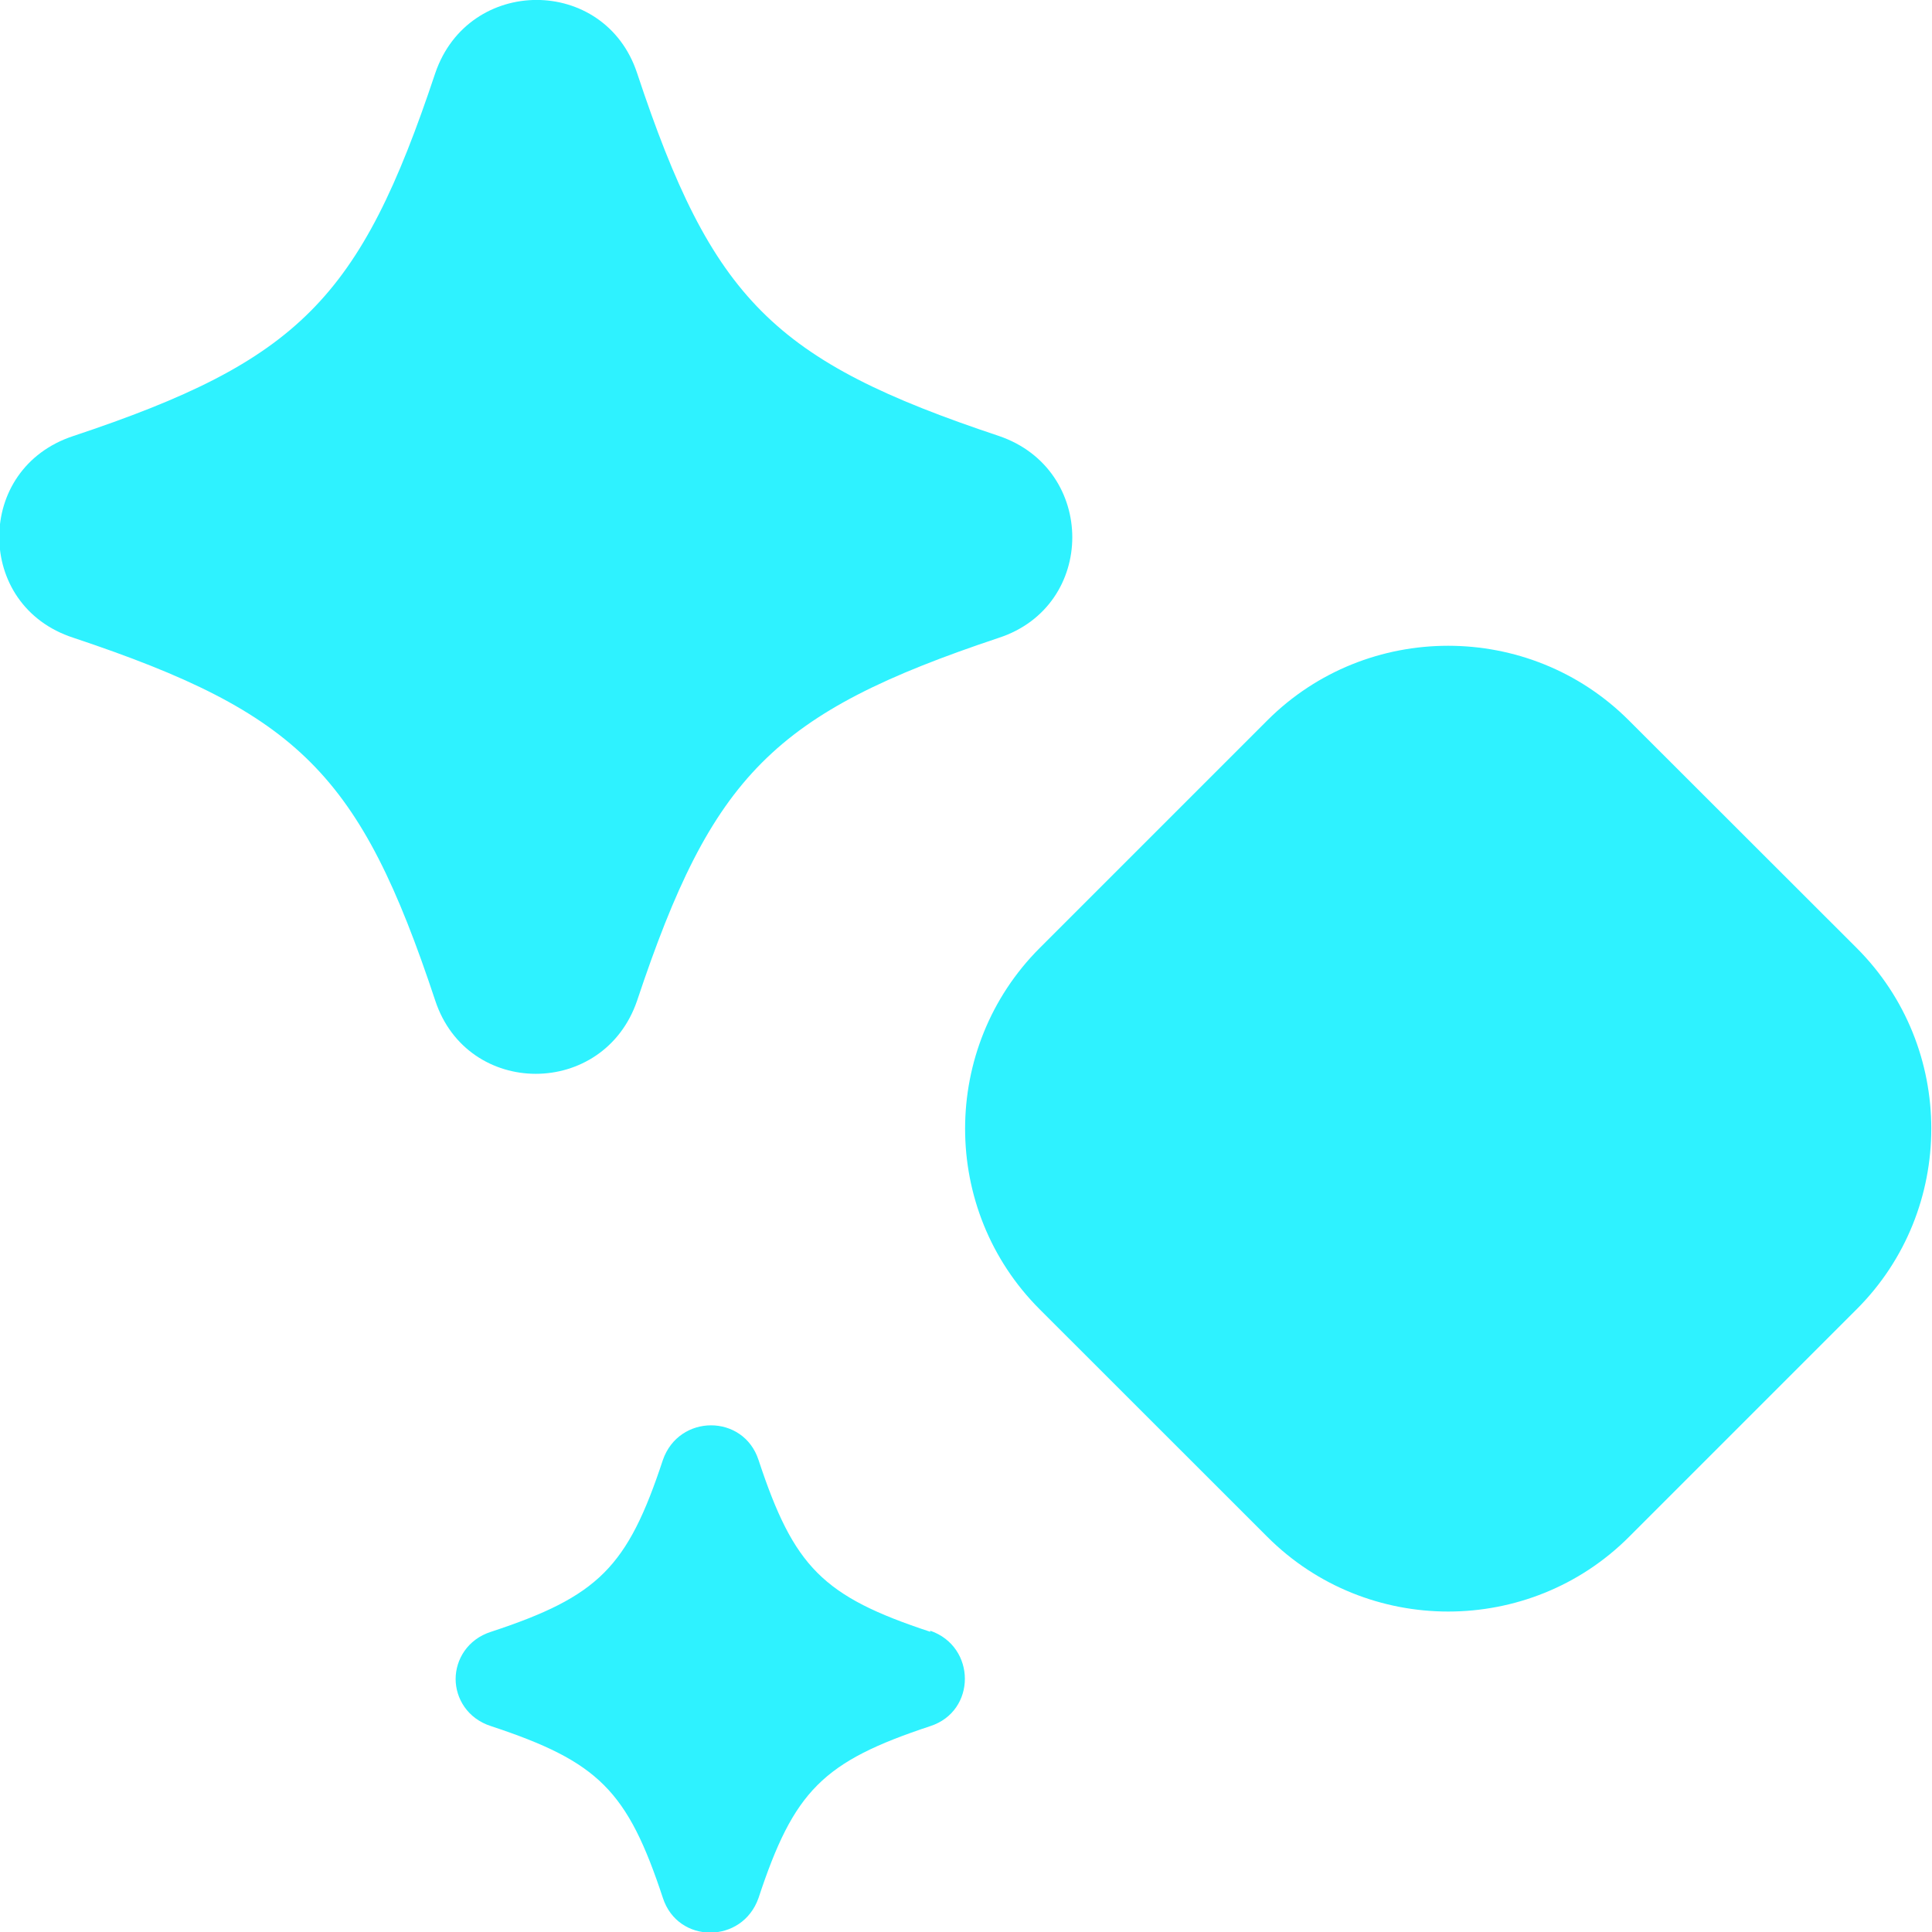
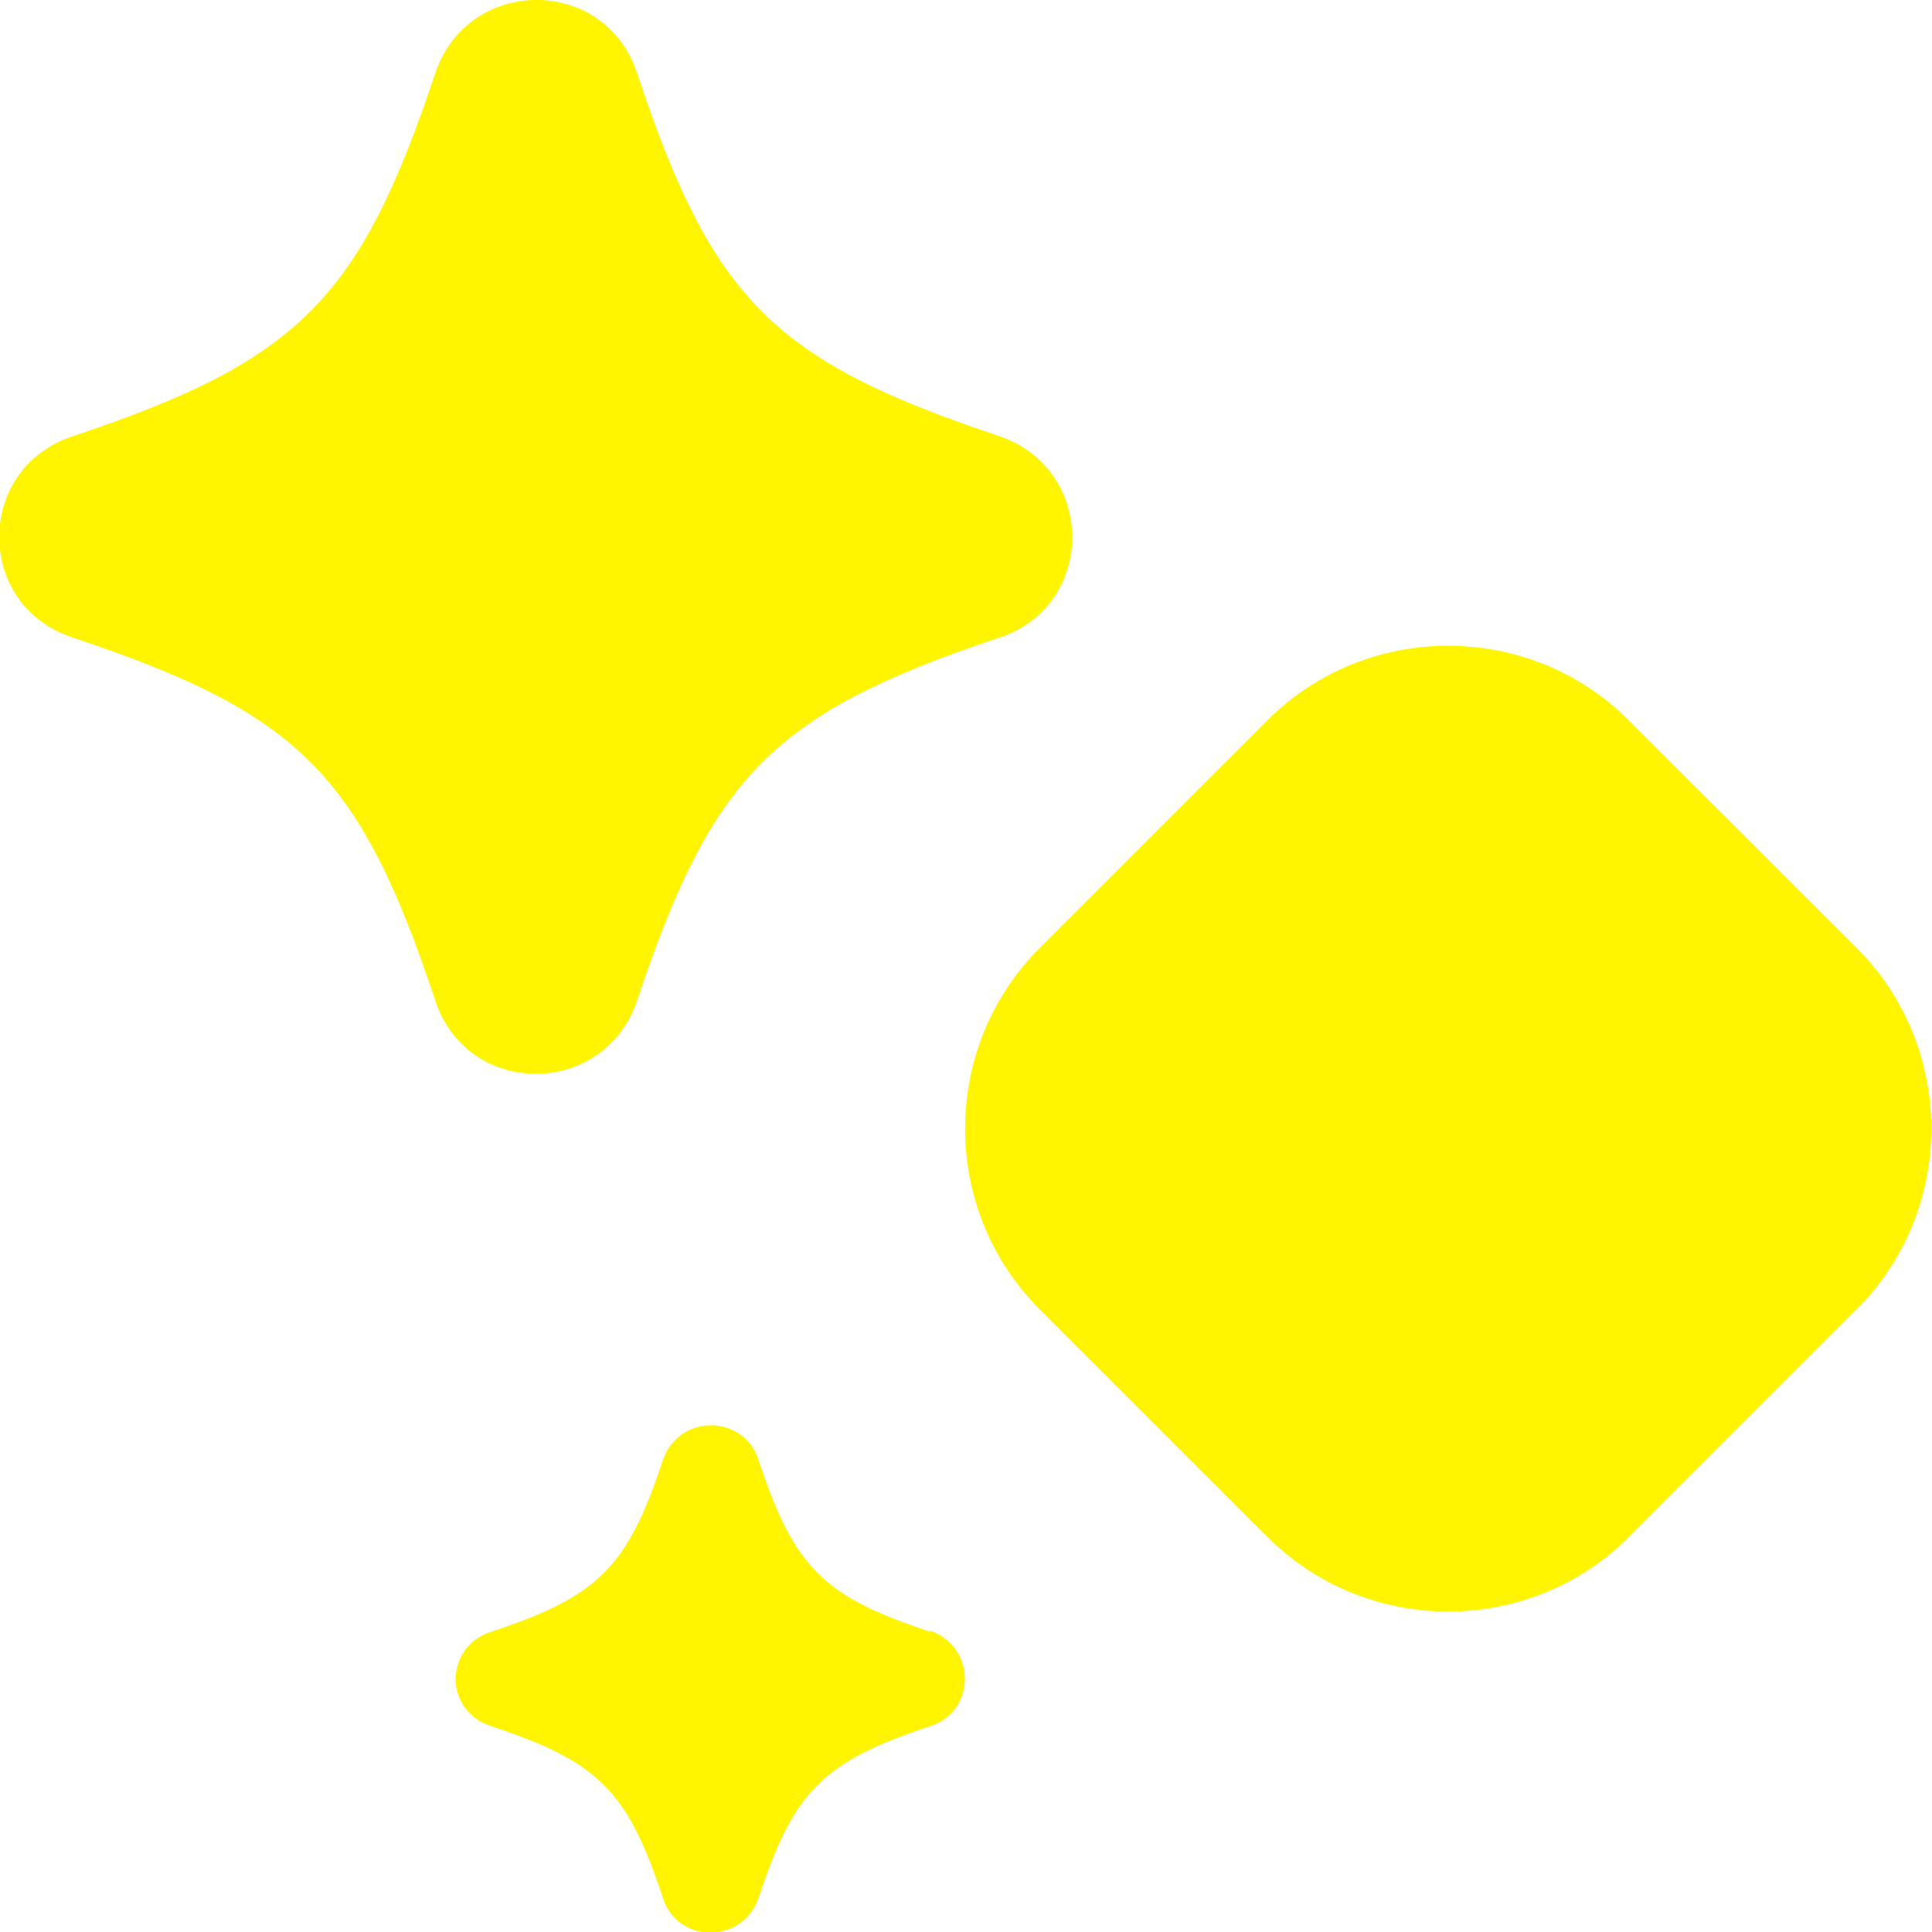
<svg xmlns="http://www.w3.org/2000/svg" width="18" height="18" viewBox="0 0 18 18" fill="none">
-   <path fill-rule="evenodd" clip-rule="evenodd" d="M5.936 9.322C6.636 7.223 7.207 6.643 9.307 5.942C10.218 5.643 10.218 4.372 9.307 4.062C7.207 3.362 6.636 2.792 5.936 0.682C5.636 -0.228 4.365 -0.228 4.055 0.682C3.355 2.783 2.785 3.362 0.684 4.062C0.224 4.213 -0.007 4.603 -0.007 5.003C-0.007 5.402 0.224 5.793 0.684 5.942C2.785 6.643 3.355 7.213 4.055 9.322C4.355 10.232 5.626 10.232 5.936 9.322ZM8.667 15.203C7.667 14.873 7.397 14.602 7.067 13.602C6.926 13.172 6.326 13.172 6.176 13.602C5.846 14.602 5.576 14.873 4.575 15.203C4.355 15.273 4.245 15.463 4.245 15.643C4.245 15.822 4.355 16.012 4.575 16.082C5.576 16.413 5.846 16.683 6.176 17.683C6.316 18.113 6.916 18.113 7.067 17.683C7.397 16.683 7.667 16.413 8.667 16.082C9.097 15.943 9.097 15.342 8.667 15.193V15.203ZM11.808 6.711L9.686 8.833C8.76 9.76 8.76 11.273 9.687 12.199L11.809 14.32C12.736 15.246 14.25 15.246 15.177 14.319L17.299 12.197C18.225 11.271 18.225 9.758 17.298 8.832L15.175 6.711C14.249 5.785 12.735 5.785 11.808 6.711Z" fill="#2EF2FF" />
+   <path fill-rule="evenodd" clip-rule="evenodd" d="M5.936 9.322C6.636 7.223 7.207 6.643 9.307 5.942C10.218 5.643 10.218 4.372 9.307 4.062C7.207 3.362 6.636 2.792 5.936 0.682C5.636 -0.228 4.365 -0.228 4.055 0.682C3.355 2.783 2.785 3.362 0.684 4.062C0.224 4.213 -0.007 4.603 -0.007 5.003C-0.007 5.402 0.224 5.793 0.684 5.942C2.785 6.643 3.355 7.213 4.055 9.322C4.355 10.232 5.626 10.232 5.936 9.322ZM8.667 15.203C7.667 14.873 7.397 14.602 7.067 13.602C6.926 13.172 6.326 13.172 6.176 13.602C5.846 14.602 5.576 14.873 4.575 15.203C4.355 15.273 4.245 15.463 4.245 15.643C4.245 15.822 4.355 16.012 4.575 16.082C5.576 16.413 5.846 16.683 6.176 17.683C6.316 18.113 6.916 18.113 7.067 17.683C7.397 16.683 7.667 16.413 8.667 16.082C9.097 15.943 9.097 15.342 8.667 15.193V15.203ZM11.808 6.711L9.686 8.833C8.76 9.76 8.76 11.273 9.687 12.199L11.809 14.32C12.736 15.246 14.25 15.246 15.177 14.319L17.299 12.197C18.225 11.271 18.225 9.758 17.298 8.832L15.175 6.711C14.249 5.785 12.735 5.785 11.808 6.711Z" fill="#FFF500" />
</svg>
